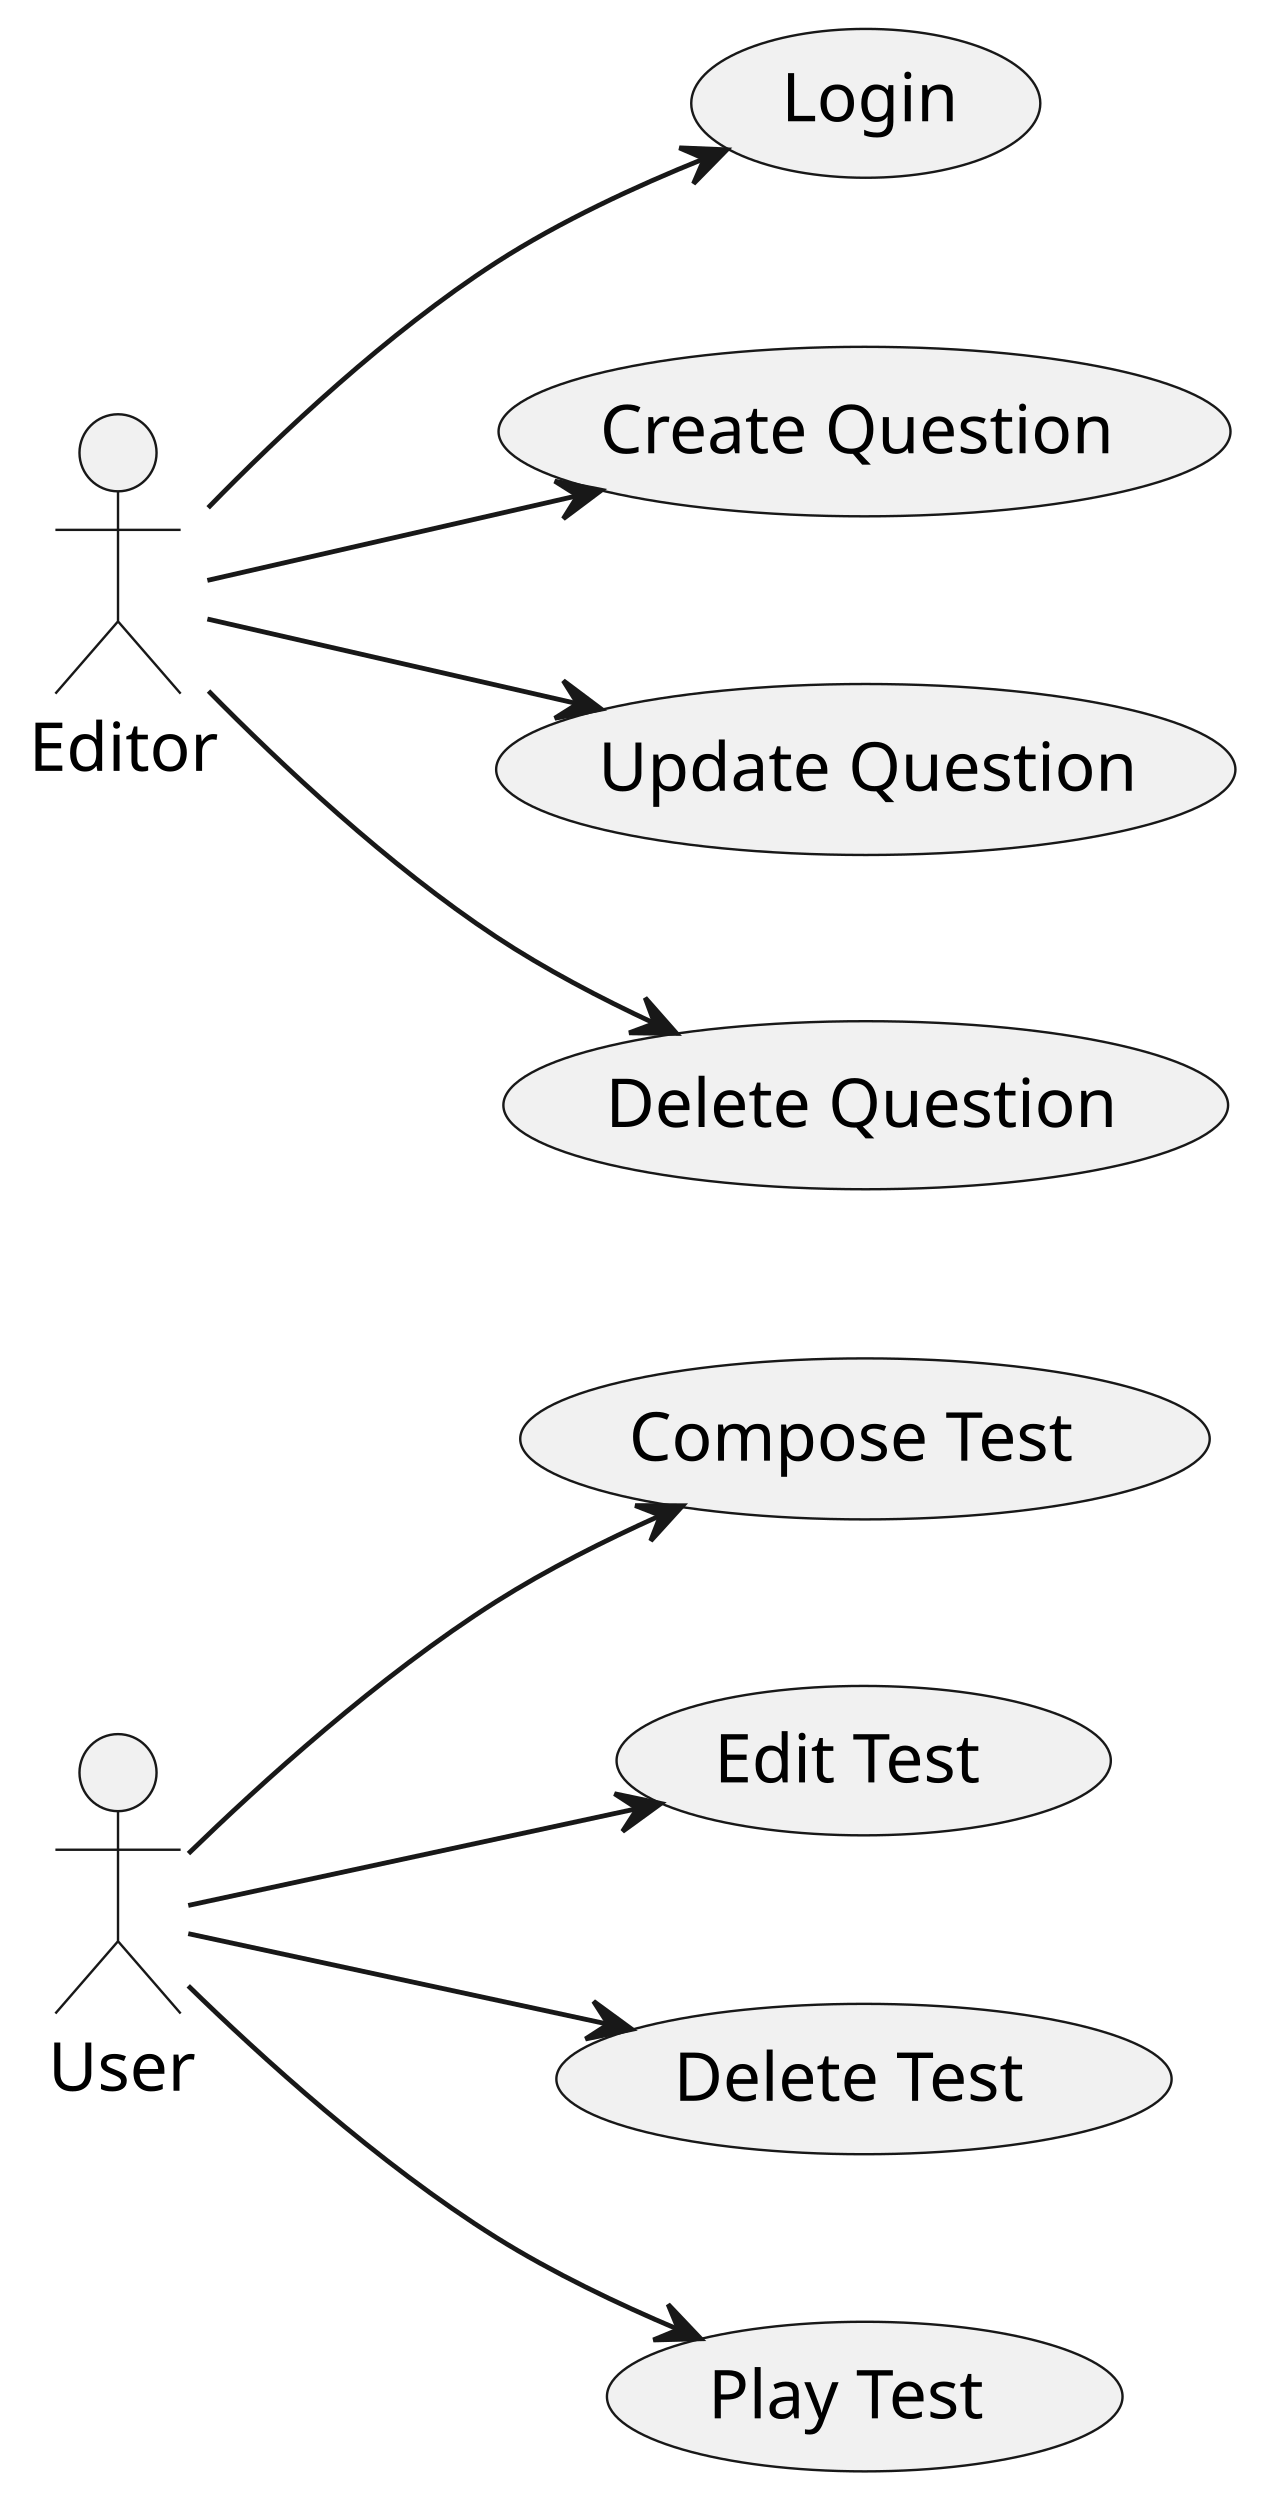
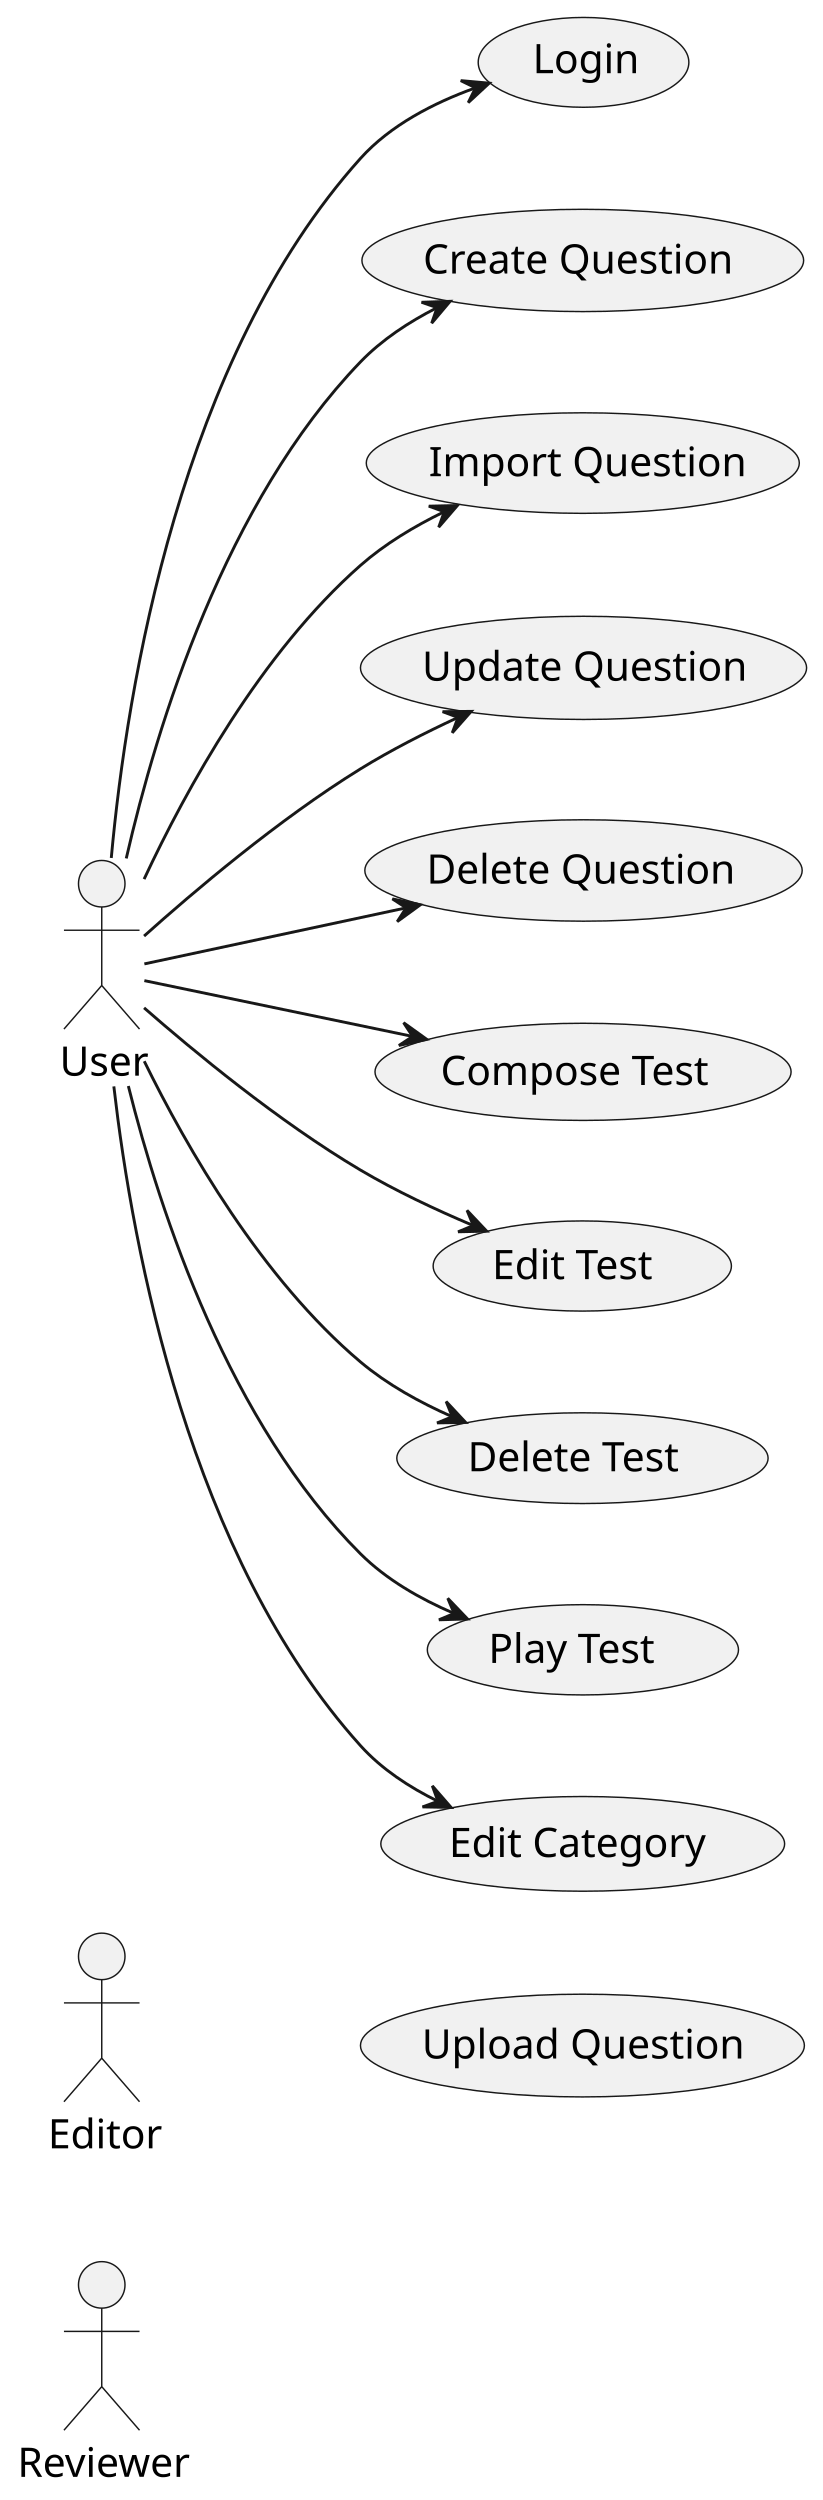
- <svg xmlns="http://www.w3.org/2000/svg" contentStyleType="text/css" height="519px" preserveAspectRatio="none" style="width:262px;height:519px;background:#FFFFFF;" version="1.1" viewBox="0 0 262 519" width="262px" zoomAndPan="magnify">
+ <svg xmlns="http://www.w3.org/2000/svg" contentStyleType="text/css" height="860px" preserveAspectRatio="none" style="width:283px;height:860px;background:#FFFFFF;" version="1.1" viewBox="0 0 283 860" width="283px" zoomAndPan="magnify">
  <defs />
  <g>
    <g id="elem_u">
-       <ellipse cx="24.5" cy="368" fill="#F1F1F1" rx="8" ry="8" style="stroke:#181818;stroke-width:0.5;" />
-       <path d="M24.5,376 L24.5,403 M11.5,384 L37.5,384 M24.5,403 L11.5,418 M24.5,403 L37.5,418 " fill="none" style="stroke:#181818;stroke-width:0.5;" />
-       <text fill="#000000" font-family="sans-serif" font-size="14" lengthAdjust="spacing" textLength="29" x="10" y="434.033">User</text>
+       <ellipse cx="35" cy="304" fill="#F1F1F1" rx="8" ry="8" style="stroke:#181818;stroke-width:0.5;" />
+       <path d="M35,312 L35,339 M22,320 L48,320 M35,339 L22,354 M35,339 L48,354 " fill="none" style="stroke:#181818;stroke-width:0.5;" />
+       <text fill="#000000" font-family="sans-serif" font-size="14" lengthAdjust="spacing" textLength="29" x="20.5" y="370.033">User</text>
    </g>
    <g id="elem_e">
-       <ellipse cx="24.5" cy="94" fill="#F1F1F1" rx="8" ry="8" style="stroke:#181818;stroke-width:0.5;" />
-       <path d="M24.5,102 L24.5,129 M11.5,110 L37.5,110 M24.5,129 L11.5,144 M24.5,129 L37.5,144 " fill="none" style="stroke:#181818;stroke-width:0.5;" />
-       <text fill="#000000" font-family="sans-serif" font-size="14" lengthAdjust="spacing" textLength="37" x="6" y="160.033">Editor</text>
+       <ellipse cx="35" cy="673" fill="#F1F1F1" rx="8" ry="8" style="stroke:#181818;stroke-width:0.5;" />
+       <path d="M35,681 L35,708 M22,689 L48,689 M35,708 L22,723 M35,708 L48,723 " fill="none" style="stroke:#181818;stroke-width:0.5;" />
+       <text fill="#000000" font-family="sans-serif" font-size="14" lengthAdjust="spacing" textLength="37" x="16.5" y="739.033">Editor</text>
+     </g>
+     <g id="elem_r">
+       <ellipse cx="35" cy="786" fill="#F1F1F1" rx="8" ry="8" style="stroke:#181818;stroke-width:0.5;" />
+       <path d="M35,794 L35,821 M22,802 L48,802 M35,821 L22,836 M35,821 L48,836 " fill="none" style="stroke:#181818;stroke-width:0.5;" />
+       <text fill="#000000" font-family="sans-serif" font-size="14" lengthAdjust="spacing" textLength="58" x="6" y="852.033">Reviewer</text>
    </g>
    <g id="elem_login">
-       <ellipse cx="179.734" cy="21.452" fill="#F1F1F1" rx="36.234" ry="15.452" style="stroke:#181818;stroke-width:0.5;" />
-       <text fill="#000000" font-family="sans-serif" font-size="14" lengthAdjust="spacing" textLength="35" x="162.234" y="25.18">Login</text>
+       <ellipse cx="200.734" cy="21.452" fill="#F1F1F1" rx="36.234" ry="15.452" style="stroke:#181818;stroke-width:0.5;" />
+       <text fill="#000000" font-family="sans-serif" font-size="14" lengthAdjust="spacing" textLength="35" x="183.234" y="25.18">Login</text>
    </g>
    <g id="elem_createQ">
-       <ellipse cx="179.476" cy="89.595" fill="#F1F1F1" rx="75.976" ry="17.595" style="stroke:#181818;stroke-width:0.5;" />
-       <text fill="#000000" font-family="sans-serif" font-size="14" lengthAdjust="spacing" textLength="104" x="124.547" y="94.096">Create Question</text>
+       <ellipse cx="200.476" cy="89.595" fill="#F1F1F1" rx="75.976" ry="17.595" style="stroke:#181818;stroke-width:0.5;" />
+       <text fill="#000000" font-family="sans-serif" font-size="14" lengthAdjust="spacing" textLength="104" x="145.547" y="94.096">Create Question</text>
+     </g>
+     <g id="elem_importQ">
+       <ellipse cx="200.481" cy="159.296" fill="#F1F1F1" rx="74.481" ry="17.296" style="stroke:#181818;stroke-width:0.5;" />
+       <text fill="#000000" font-family="sans-serif" font-size="14" lengthAdjust="spacing" textLength="100" x="147.481" y="163.813">Import Question</text>
    </g>
    <g id="elem_updateQ">
-       <ellipse cx="179.736" cy="159.747" fill="#F1F1F1" rx="76.736" ry="17.747" style="stroke:#181818;stroke-width:0.5;" />
-       <text fill="#000000" font-family="sans-serif" font-size="14" lengthAdjust="spacing" textLength="106" x="124.201" y="164.155">Update Question</text>
+       <ellipse cx="200.736" cy="229.747" fill="#F1F1F1" rx="76.736" ry="17.747" style="stroke:#181818;stroke-width:0.5;" />
+       <text fill="#000000" font-family="sans-serif" font-size="14" lengthAdjust="spacing" textLength="106" x="145.201" y="234.155">Update Question</text>
    </g>
    <g id="elem_deleteQ">
-       <ellipse cx="179.726" cy="229.445" fill="#F1F1F1" rx="75.226" ry="17.445" style="stroke:#181818;stroke-width:0.5;" />
-       <text fill="#000000" font-family="sans-serif" font-size="14" lengthAdjust="spacing" textLength="102" x="125.726" y="233.962">Delete Question</text>
+       <ellipse cx="200.726" cy="299.445" fill="#F1F1F1" rx="75.226" ry="17.445" style="stroke:#181818;stroke-width:0.5;" />
+       <text fill="#000000" font-family="sans-serif" font-size="14" lengthAdjust="spacing" textLength="102" x="146.726" y="303.962">Delete Question</text>
    </g>
    <g id="elem_composeT">
-       <ellipse cx="179.568" cy="298.714" fill="#F1F1F1" rx="71.568" ry="16.713" style="stroke:#181818;stroke-width:0.5;" />
-       <text fill="#000000" font-family="sans-serif" font-size="14" lengthAdjust="spacing" textLength="92" x="130.568" y="303.23">Compose Test</text>
+       <ellipse cx="200.568" cy="368.714" fill="#F1F1F1" rx="71.568" ry="16.713" style="stroke:#181818;stroke-width:0.5;" />
+       <text fill="#000000" font-family="sans-serif" font-size="14" lengthAdjust="spacing" textLength="92" x="151.568" y="373.23">Compose Test</text>
    </g>
    <g id="elem_editT">
-       <ellipse cx="179.303" cy="365.509" fill="#F1F1F1" rx="51.303" ry="15.509" style="stroke:#181818;stroke-width:0.5;" />
-       <text fill="#000000" font-family="sans-serif" font-size="14" lengthAdjust="spacing" textLength="56" x="148.303" y="370.025">Edit Test</text>
+       <ellipse cx="200.303" cy="435.509" fill="#F1F1F1" rx="51.303" ry="15.509" style="stroke:#181818;stroke-width:0.5;" />
+       <text fill="#000000" font-family="sans-serif" font-size="14" lengthAdjust="spacing" textLength="56" x="169.303" y="440.025">Edit Test</text>
    </g>
    <g id="elem_deleteT">
-       <ellipse cx="179.363" cy="431.609" fill="#F1F1F1" rx="63.863" ry="15.609" style="stroke:#181818;stroke-width:0.5;" />
-       <text fill="#000000" font-family="sans-serif" font-size="14" lengthAdjust="spacing" textLength="73" x="139.863" y="436.126">Delete Test</text>
+       <ellipse cx="200.363" cy="501.609" fill="#F1F1F1" rx="63.863" ry="15.609" style="stroke:#181818;stroke-width:0.5;" />
+       <text fill="#000000" font-family="sans-serif" font-size="14" lengthAdjust="spacing" textLength="73" x="160.863" y="506.126">Delete Test</text>
    </g>
    <g id="elem_playT">
-       <ellipse cx="179.519" cy="497.53" fill="#F1F1F1" rx="53.519" ry="15.53" style="stroke:#181818;stroke-width:0.5;" />
-       <text fill="#000000" font-family="sans-serif" font-size="14" lengthAdjust="spacing" textLength="59" x="147.019" y="502.046">Play Test</text>
+       <ellipse cx="200.519" cy="567.53" fill="#F1F1F1" rx="53.519" ry="15.53" style="stroke:#181818;stroke-width:0.5;" />
+       <text fill="#000000" font-family="sans-serif" font-size="14" lengthAdjust="spacing" textLength="59" x="168.019" y="572.046">Play Test</text>
    </g>
-     <g id="link_e_login">
-       <path d="M43.21,105.41 C58.08,90.18 80.46,69.06 103,54.5 C116.27,45.93 132.14,38.61 145.9,33.06 " fill="none" id="e-to-login" style="stroke:#181818;stroke-width:1.0;" />
-       <polygon fill="#181818" points="150.87,31.1,141.03,30.692,146.221,32.94,143.973,38.131,150.87,31.1" style="stroke:#181818;stroke-width:1.0;" />
+     <g id="elem_editC">
+       <ellipse cx="200.457" cy="634.291" fill="#F1F1F1" rx="69.457" ry="16.291" style="stroke:#181818;stroke-width:0.5;" />
+       <text fill="#000000" font-family="sans-serif" font-size="14" lengthAdjust="spacing" textLength="86" x="154.457" y="638.808">Edit Category</text>
    </g>
-     <g id="link_e_createQ">
-       <path d="M43.05,120.49 C61.75,116.21 92.36,109.21 119.76,102.94 " fill="none" id="e-to-createQ" style="stroke:#181818;stroke-width:1.0;" />
-       <polygon fill="#181818" points="124.83,101.78,115.165,99.888,119.956,102.895,116.948,107.686,124.83,101.78" style="stroke:#181818;stroke-width:1.0;" />
+     <g id="elem_uploadQ">
+       <ellipse cx="200.355" cy="703.671" fill="#F1F1F1" rx="76.355" ry="17.671" style="stroke:#181818;stroke-width:0.5;" />
+       <text fill="#000000" font-family="sans-serif" font-size="14" lengthAdjust="spacing" textLength="105" x="145.123" y="708.125">Upload Question</text>
    </g>
-     <g id="link_e_updateQ">
-       <path d="M43.05,128.51 C61.75,132.79 92.36,139.79 119.76,146.06 " fill="none" id="e-to-updateQ" style="stroke:#181818;stroke-width:1.0;" />
-       <polygon fill="#181818" points="124.83,147.22,116.948,141.314,119.956,146.105,115.165,149.113,124.83,147.22" style="stroke:#181818;stroke-width:1.0;" />
+     <g id="link_u_createQ">
+       <path d="M43.43,295.3 C54.01,249.17 77.51,172.75 124,124.5 C131.32,116.9 140.61,110.79 150.15,105.93 " fill="none" id="u-to-createQ" style="stroke:#181818;stroke-width:1.0;" />
+       <polygon fill="#181818" points="154.85,103.65,145.007,103.984,150.352,105.835,148.502,111.18,154.85,103.65" style="stroke:#181818;stroke-width:1.0;" />
    </g>
-     <g id="link_e_deleteQ">
-       <path d="M43.29,143.46 C58.21,158.61 80.62,179.7 103,194.5 C113.12,201.19 124.73,207.26 135.76,212.4 " fill="none" id="e-to-deleteQ" style="stroke:#181818;stroke-width:1.0;" />
-       <polygon fill="#181818" points="140.45,214.54,133.94,207.15,135.906,212.454,130.602,214.42,140.45,214.54" style="stroke:#181818;stroke-width:1.0;" />
+     <g id="link_u_importQ">
+       <path d="M49.57,302.42 C64.09,271.36 89.74,224.66 124,194.5 C132.37,187.13 142.55,181.03 152.7,176.09 " fill="none" id="u-to-importQ" style="stroke:#181818;stroke-width:1.0;" />
+       <polygon fill="#181818" points="157.35,173.9,147.504,174.12,152.827,176.032,150.916,181.356,157.35,173.9" style="stroke:#181818;stroke-width:1.0;" />
+     </g>
+     <g id="link_u_updateQ">
+       <path d="M49.56,322.01 C66.22,307.08 95.76,281.93 124,264.5 C134.43,258.06 146.25,252.04 157.38,246.88 " fill="none" id="u-to-updateQ" style="stroke:#181818;stroke-width:1.0;" />
+       <polygon fill="#181818" points="162.1,244.71,152.252,244.818,157.554,246.791,155.581,252.093,162.1,244.71" style="stroke:#181818;stroke-width:1.0;" />
+     </g>
+     <g id="link_u_deleteQ">
+       <path d="M49.66,331.58 C69.33,327.37 106.85,319.33 139.43,312.36 " fill="none" id="u-to-deleteQ" style="stroke:#181818;stroke-width:1.0;" />
+       <polygon fill="#181818" points="144.61,311.25,134.973,309.217,139.72,312.294,136.643,317.041,144.61,311.25" style="stroke:#181818;stroke-width:1.0;" />
+     </g>
+     <g id="link_u_login">
+       <path d="M38.28,295.14 C43.7,235.92 62.04,123.51 124,54.5 C134.3,43.03 149.31,35.37 163.23,30.34 " fill="none" id="u-to-login" style="stroke:#181818;stroke-width:1.0;" />
+       <polygon fill="#181818" points="168.3,28.61,158.49,27.732,163.568,30.225,161.075,35.303,168.3,28.61" style="stroke:#181818;stroke-width:1.0;" />
    </g>
    <g id="link_u_composeT">
-       <path d="M39.12,384.8 C53.9,370.45 78.66,347.91 103,332.5 C113.52,325.84 125.57,319.79 136.9,314.71 " fill="none" id="u-to-composeT" style="stroke:#181818;stroke-width:1.0;" />
-       <polygon fill="#181818" points="141.71,312.59,131.861,312.558,137.135,314.606,135.087,319.879,141.71,312.59" style="stroke:#181818;stroke-width:1.0;" />
+       <path d="M49.66,337.34 C69.77,341.52 108.53,349.58 141.59,356.46 " fill="none" id="u-to-composeT" style="stroke:#181818;stroke-width:1.0;" />
+       <polygon fill="#181818" points="146.84,357.55,138.838,351.809,141.944,356.536,137.216,359.643,146.84,357.55" style="stroke:#181818;stroke-width:1.0;" />
    </g>
    <g id="link_u_editT">
-       <path d="M39.08,395.57 C59.77,391.11 100.15,382.4 132.15,375.5 " fill="none" id="u-to-editT" style="stroke:#181818;stroke-width:1.0;" />
-       <polygon fill="#181818" points="137.21,374.41,127.573,372.377,132.32,375.454,129.243,380.201,137.21,374.41" style="stroke:#181818;stroke-width:1.0;" />
+       <path d="M49.56,346.7 C66.22,361.27 95.76,385.77 124,402.5 C136.06,409.65 149.95,416.16 162.5,421.47 " fill="none" id="u-to-editT" style="stroke:#181818;stroke-width:1.0;" />
+       <polygon fill="#181818" points="167.42,423.52,160.659,416.359,162.807,421.592,157.574,423.74,167.42,423.52" style="stroke:#181818;stroke-width:1.0;" />
    </g>
    <g id="link_u_deleteT">
-       <path d="M39.08,401.43 C58.52,405.62 95.34,413.56 126.27,420.23 " fill="none" id="u-to-deleteT" style="stroke:#181818;stroke-width:1.0;" />
-       <polygon fill="#181818" points="131.18,421.29,123.23,415.477,126.293,420.233,121.538,423.296,131.18,421.29" style="stroke:#181818;stroke-width:1.0;" />
+       <path d="M49.62,365.06 C64.26,394.9 90.07,439.87 124,468.5 C133.18,476.25 144.47,482.47 155.49,487.32 " fill="none" id="u-to-deleteT" style="stroke:#181818;stroke-width:1.0;" />
+       <polygon fill="#181818" points="160.19,489.32,153.474,482.116,155.589,487.363,150.342,489.477,160.19,489.32" style="stroke:#181818;stroke-width:1.0;" />
    </g>
    <g id="link_u_playT">
-       <path d="M39.08,412.26 C53.83,426.65 78.57,449.23 103,464.5 C114.67,471.8 128.24,478.27 140.62,483.51 " fill="none" id="u-to-playT" style="stroke:#181818;stroke-width:1.0;" />
-       <polygon fill="#181818" points="145.48,485.53,138.7,478.387,140.862,483.614,135.634,485.776,145.48,485.53" style="stroke:#181818;stroke-width:1.0;" />
+       <path d="M44.15,373.59 C55.22,417.85 79.02,489.62 124,534.5 C132.86,543.34 144.49,549.99 155.95,554.92 " fill="none" id="u-to-playT" style="stroke:#181818;stroke-width:1.0;" />
+       <polygon fill="#181818" points="160.84,556.93,154.033,549.812,156.214,555.031,150.995,557.213,160.84,556.93" style="stroke:#181818;stroke-width:1.0;" />
+     </g>
+     <g id="link_u_editC">
+       <path d="M39.16,373.72 C45.69,430.38 65.38,535.47 124,600.5 C131.26,608.56 140.8,614.82 150.64,619.64 " fill="none" id="u-to-editC" style="stroke:#181818;stroke-width:1.0;" />
+       <polygon fill="#181818" points="155.18,621.76,148.717,614.328,150.649,619.645,145.333,621.577,155.18,621.76" style="stroke:#181818;stroke-width:1.0;" />
    </g>
  </g>
</svg>
